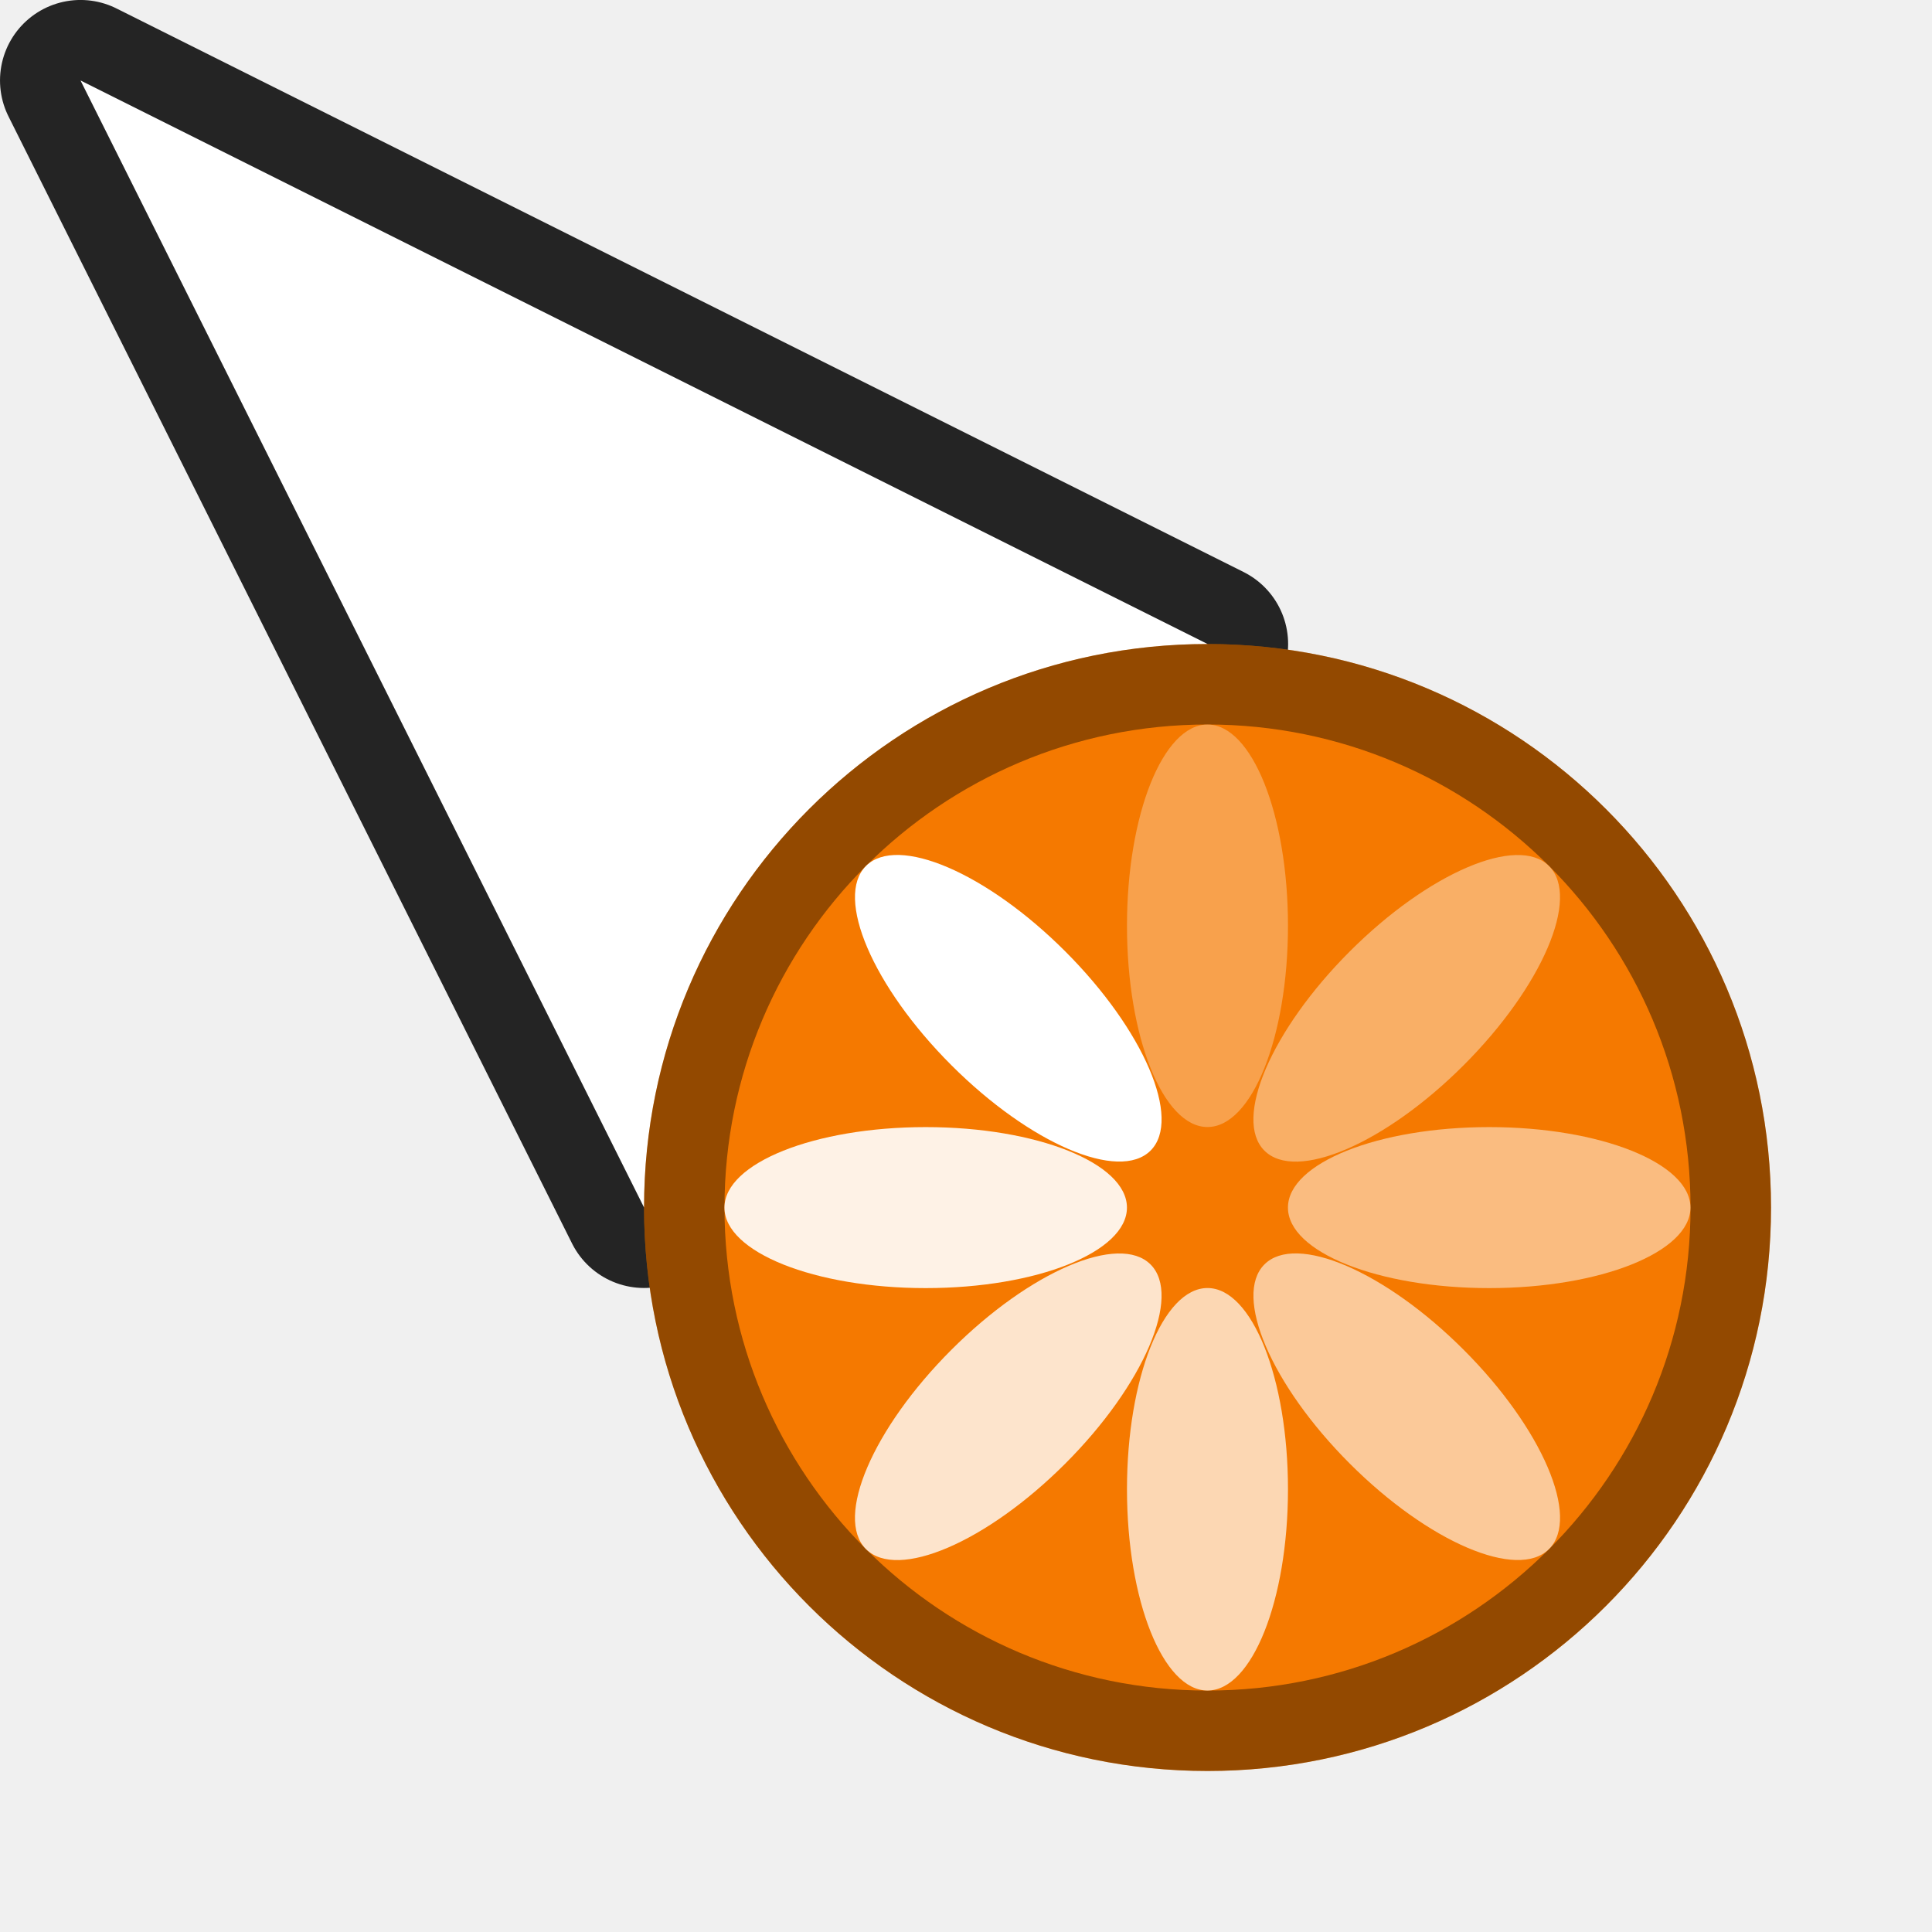
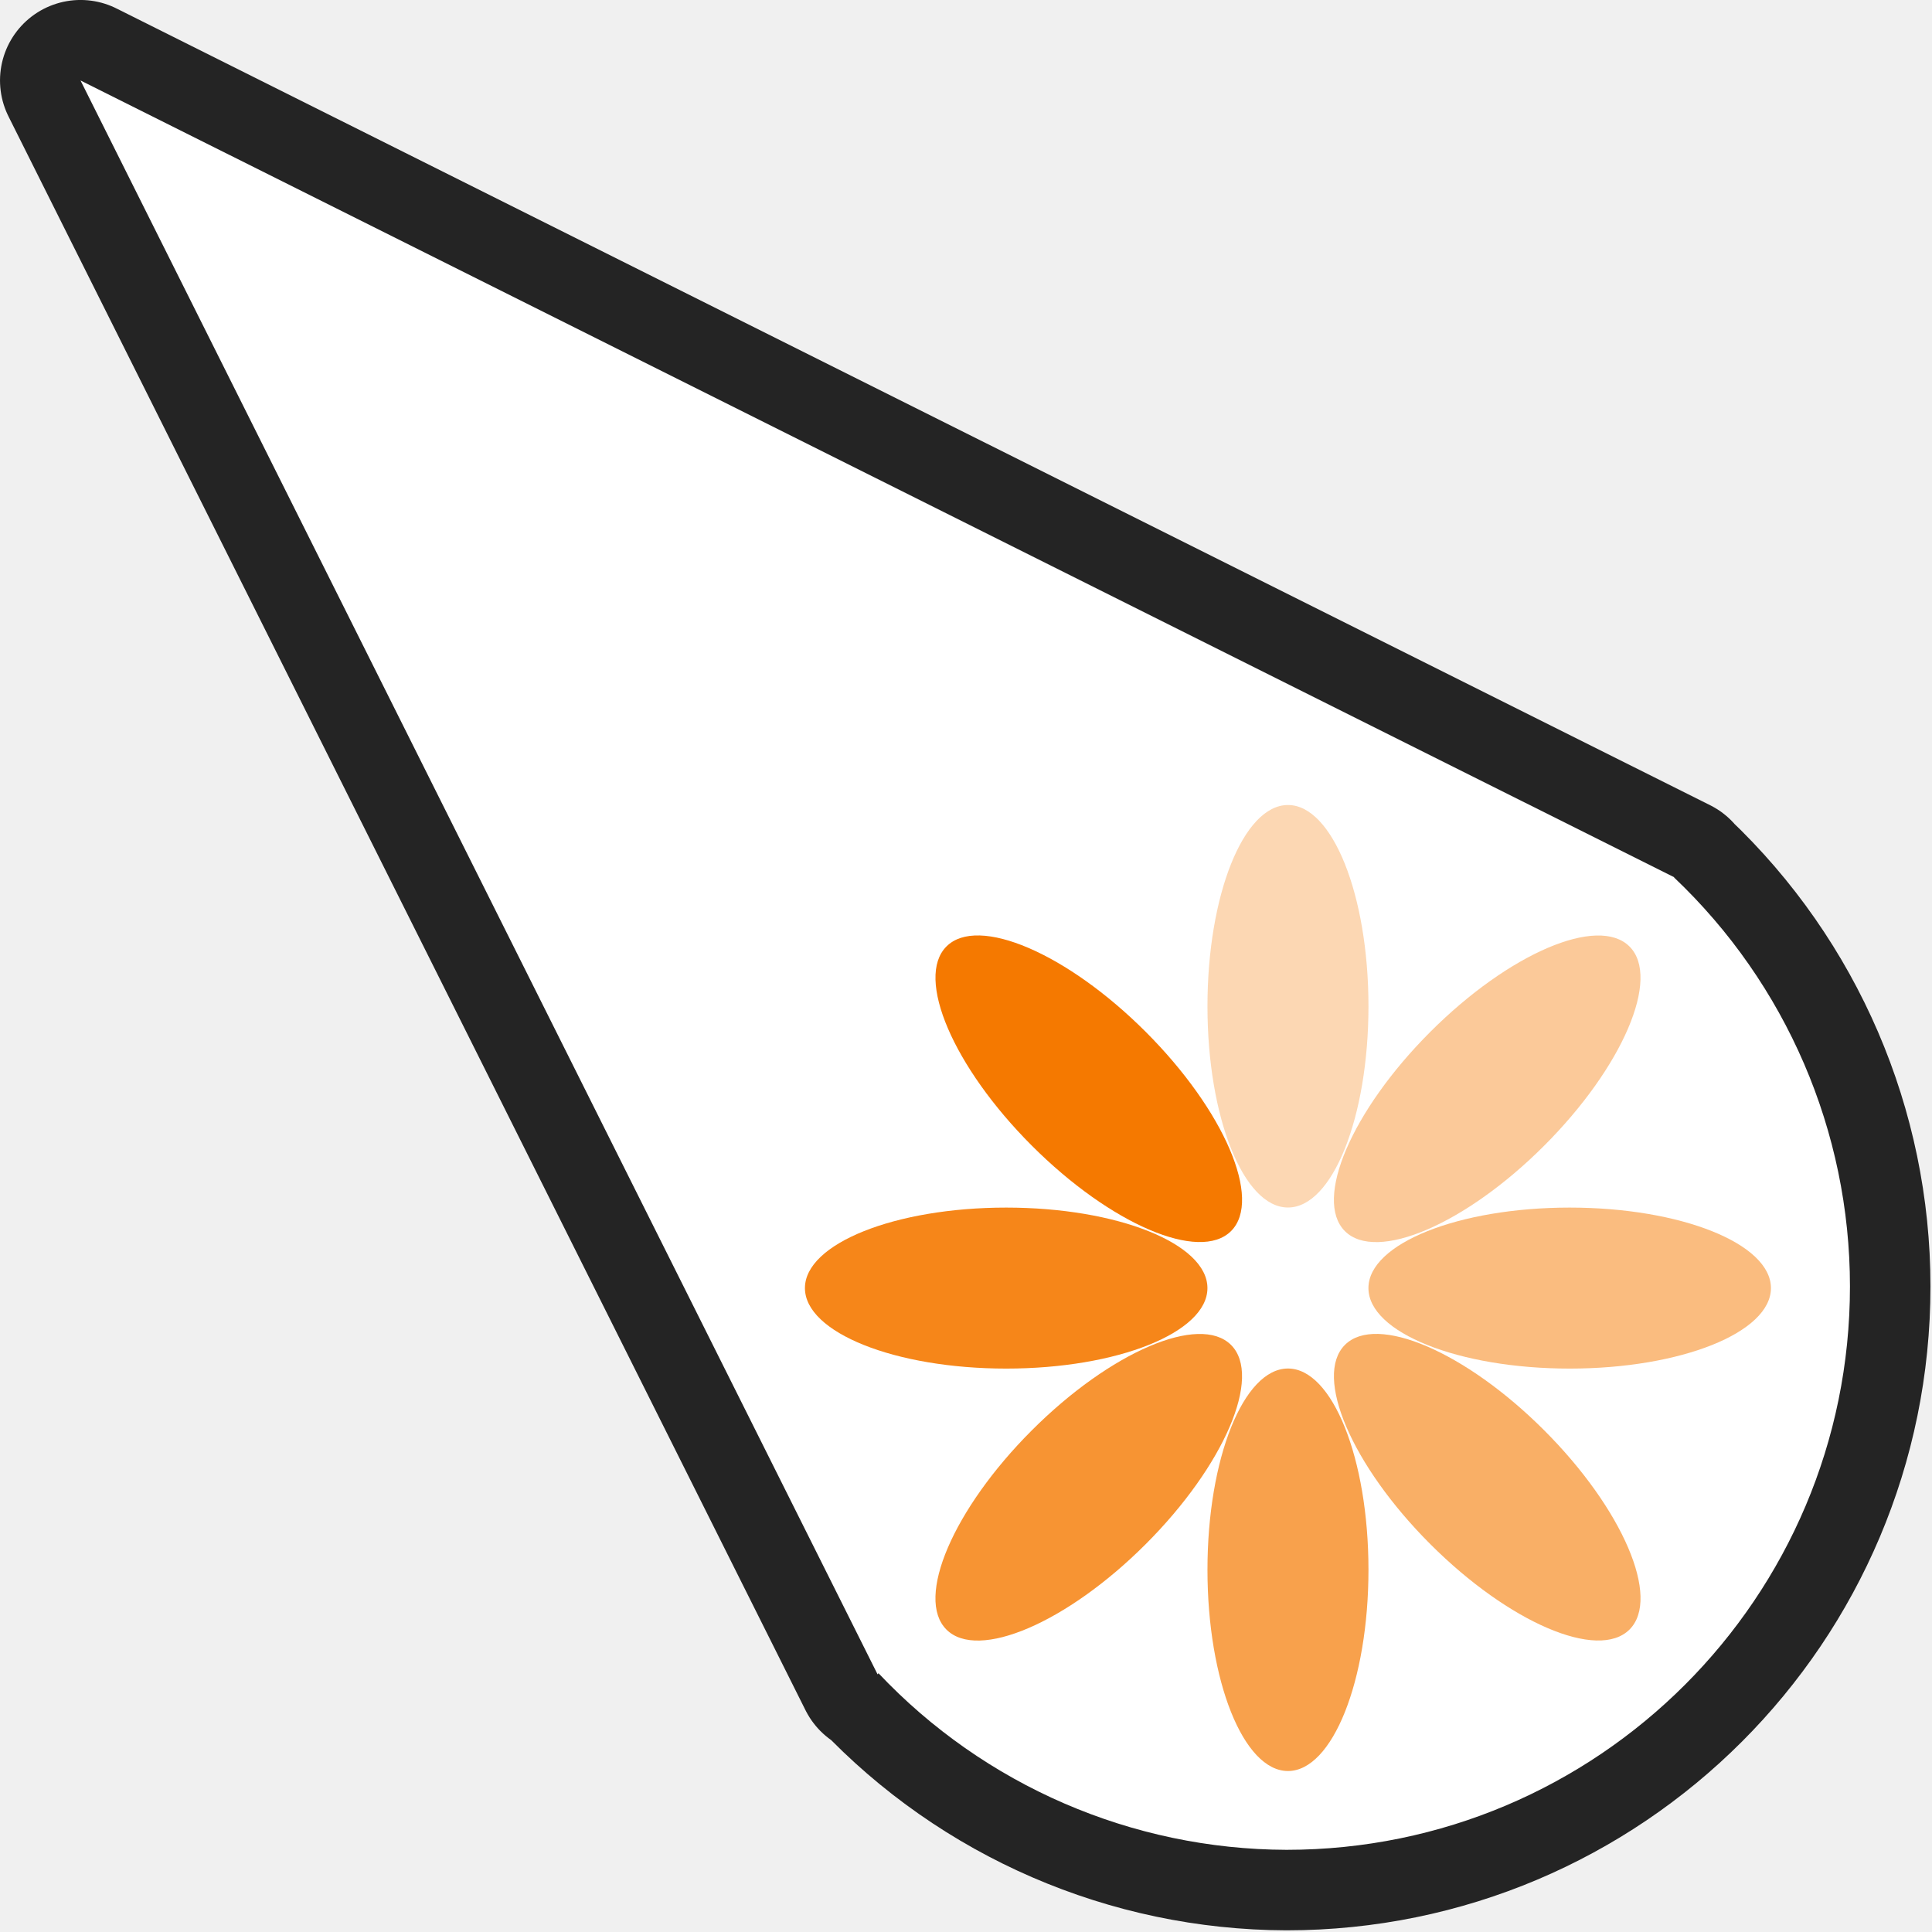
<svg xmlns="http://www.w3.org/2000/svg" width="24" height="24" viewBox="0 0 24 24" id="svg2" version="1.1">
  <defs id="defs4" />
  <g id="layer1" transform="translate(0,-1018.362)">
    <g transform="translate(18.78685,15.95532)" id="g6182" />
    <g id="g3692" transform="rotate(-22.32755,4,1021.362)">
-       <g id="g1152" transform="translate(-0.5450588,-1.304767)">
-         <g id="g1" transform="translate(0.5450589,1.304749)">
-           <path id="path3667" style="fill:none;fill-opacity:1;stroke:#000000;stroke-width:2;stroke-linecap:butt;stroke-linejoin:round;stroke-miterlimit:3.2;stroke-dasharray:none;stroke-opacity:0.85;paint-order:markers stroke fill" d="m 1.985,1018.372 1.157,15.61 c 2.626,-0.866 2.109,3.423 3.133,2.427 -0.41,-1.067 -0.178,-2.274 0.599,-3.113 1.127,-1.214 3.025,-1.284 4.239,-0.157 0.295,0.274 0.532,0.605 0.697,0.972 1.495,-0.027 -1.994,-2.686 0.467,-3.944 z" />
-           <path id="path5105" style="fill:#ffffff;fill-opacity:1;stroke:none;stroke-width:2;stroke-linecap:round;stroke-linejoin:round;stroke-miterlimit:4;stroke-dasharray:none;stroke-opacity:1" d="m 1.985,1018.372 1.157,15.61 c 2.626,-0.866 2.109,3.423 3.133,2.427 -0.41,-1.067 -0.178,-2.274 0.599,-3.113 1.127,-1.214 3.025,-1.284 4.239,-0.157 0.295,0.274 0.532,0.605 0.697,0.972 1.495,-0.027 -1.994,-2.686 0.467,-3.944 z" />
-         </g>
-         <ellipse style="fill:#f57900;fill-opacity:1;stroke-width:0;stroke-linejoin:round;stroke-opacity:0.85;paint-order:markers stroke fill" id="circle1383" cx="403.717" cy="956.268" transform="rotate(22.32755)" rx="7" ry="7" />
-         <path id="circle1519" style="fill:#000000;fill-opacity:0.402;stroke-width:0;stroke-linejoin:round;stroke-opacity:0.85;paint-order:markers stroke fill" d="m 12.821,1031.471 a 7,7 0 0 0 -9.134,3.816 7,7 0 0 0 3.816,9.134 7,7 0 0 0 9.134,-3.816 7,7 0 0 0 -3.816,-9.134 z m -0.38,0.925 a 6,6 0 0 1 3.271,7.83 6,6 0 0 1 -7.83,3.271 6,6 0 0 1 -3.271,-7.83 6,6 0 0 1 7.83,-3.271 z" />
-         <g id="g1550" transform="rotate(-45,11.464,1036.636)">
-           <ellipse style="fill:#ffffff;fill-opacity:1;stroke:#000000;stroke-width:0;stroke-linejoin:round;stroke-opacity:0.85;paint-order:markers stroke fill" id="ellipse2120" cx="402.717" cy="951.768" transform="rotate(22.32755)" rx="1" ry="2.5" />
-           <ellipse style="fill:#ffffff;fill-opacity:0.6;stroke:#000000;stroke-width:0;stroke-linejoin:round;stroke-opacity:0.85;paint-order:markers stroke fill" id="ellipse1402" cx="402.717" cy="958.768" transform="rotate(22.32755)" rx="1" ry="2.5" />
-           <ellipse style="fill:#ffffff;fill-opacity:0.4;stroke:#000000;stroke-width:0;stroke-linejoin:round;stroke-opacity:0.85;paint-order:markers stroke fill" id="ellipse1404" cx="955.268" cy="-406.217" transform="rotate(112.3276)" rx="1" ry="2.5" />
-           <ellipse style="fill:#ffffff;fill-opacity:0.8;stroke:#000000;stroke-width:0;stroke-linejoin:round;stroke-opacity:0.85;paint-order:markers stroke fill" id="ellipse1406" cx="955.268" cy="-399.217" transform="rotate(112.3276)" rx="1" ry="2.5" />
-           <ellipse style="fill:#ffffff;fill-opacity:0.3;stroke:#000000;stroke-width:0;stroke-linejoin:round;stroke-opacity:0.85;paint-order:markers stroke fill" id="ellipse1408" cx="960.24" cy="387.213" transform="rotate(67.32755)" rx="1" ry="2.5" />
-           <ellipse style="fill:#ffffff;fill-opacity:0.7;stroke:#000000;stroke-width:0;stroke-linejoin:round;stroke-opacity:0.85;paint-order:markers stroke fill" id="ellipse1410" cx="960.24" cy="394.213" transform="rotate(67.32755)" rx="1" ry="2.5" />
-           <ellipse style="fill:#ffffff;fill-opacity:0.5;stroke:#000000;stroke-width:0;stroke-linejoin:round;stroke-opacity:0.85;paint-order:markers stroke fill" id="ellipse1412" cx="390.713" cy="-963.74" transform="rotate(157.3276)" rx="1" ry="2.5" />
-           <ellipse style="fill:#ffffff;fill-opacity:0.9;stroke:#000000;stroke-width:0;stroke-linejoin:round;stroke-opacity:0.85;paint-order:markers stroke fill" id="ellipse1414" cx="390.713" cy="-956.74" transform="rotate(157.3276)" rx="1" ry="2.5" />
+       <g id="g1152">
+         <path id="circle1383-3" style="fill:#ffffff;fill-opacity:1;stroke:#000000;stroke-width:2;stroke-linejoin:round;stroke-dasharray:none;stroke-opacity:0.85;paint-order:markers stroke fill" d="m 1.985,1018.372 1.637,22.076 c 0.005,0 0.01,0 0.015,-0.01 0.688,1.792 2.083,3.223 3.856,3.957 3.576,1.469 7.666,-0.24 9.134,-3.816 0.73,-1.778 0.696,-3.777 -0.092,-5.529 8.5e-4,-4e-4 0.002,-6e-4 0.003,-10e-4 z" />
+         <g id="g1550" transform="rotate(-45,11.46392,1036.636)">
+           <ellipse style="fill:#f57900;fill-opacity:1;stroke:#000000;stroke-width:0;stroke-linejoin:round;stroke-opacity:0.85;paint-order:markers stroke fill" id="ellipse2120" cx="402.717" cy="951.768" transform="rotate(22.32755)" rx="1" ry="2.5" />
+           <ellipse style="opacity:0.6;fill:#f57900;fill-opacity:1;stroke:#000000;stroke-width:0;stroke-linejoin:round;stroke-opacity:0.85;paint-order:markers stroke fill" id="ellipse1402" cx="402.717" cy="958.768" transform="rotate(22.32755)" rx="1" ry="2.5" />
+           <ellipse style="opacity:0.4;fill:#f57900;fill-opacity:1;stroke:#000000;stroke-width:0;stroke-linejoin:round;stroke-opacity:0.85;paint-order:markers stroke fill" id="ellipse1404" cx="955.268" cy="-406.217" transform="rotate(112.3276)" rx="1" ry="2.5" />
+           <ellipse style="opacity:0.8;fill:#f57900;fill-opacity:1;stroke:#000000;stroke-width:0;stroke-linejoin:round;stroke-opacity:0.85;paint-order:markers stroke fill" id="ellipse1406" cx="955.268" cy="-399.217" transform="rotate(112.3276)" rx="1" ry="2.5" />
+           <ellipse style="opacity:0.3;fill:#f57900;fill-opacity:1;stroke:#000000;stroke-width:0;stroke-linejoin:round;stroke-opacity:0.85;paint-order:markers stroke fill" id="ellipse1408" cx="960.24" cy="387.213" transform="rotate(67.32755)" rx="1" ry="2.5" />
+           <ellipse style="opacity:0.7;fill:#f57900;fill-opacity:1;stroke:#000000;stroke-width:0;stroke-linejoin:round;stroke-opacity:0.85;paint-order:markers stroke fill" id="ellipse1410" cx="960.24" cy="394.213" transform="rotate(67.32755)" rx="1" ry="2.5" />
+           <ellipse style="opacity:0.5;fill:#f57900;fill-opacity:1;stroke:#000000;stroke-width:0;stroke-linejoin:round;stroke-opacity:0.85;paint-order:markers stroke fill" id="ellipse1412" cx="390.713" cy="-963.74" transform="rotate(157.3276)" rx="1" ry="2.5" />
+           <ellipse style="opacity:0.9;fill:#f57900;fill-opacity:1;stroke:#000000;stroke-width:0;stroke-linejoin:round;stroke-opacity:0.85;paint-order:markers stroke fill" id="ellipse1414" cx="390.713" cy="-956.74" transform="rotate(157.3276)" rx="1" ry="2.5" />
        </g>
      </g>
    </g>
  </g>
</svg>
